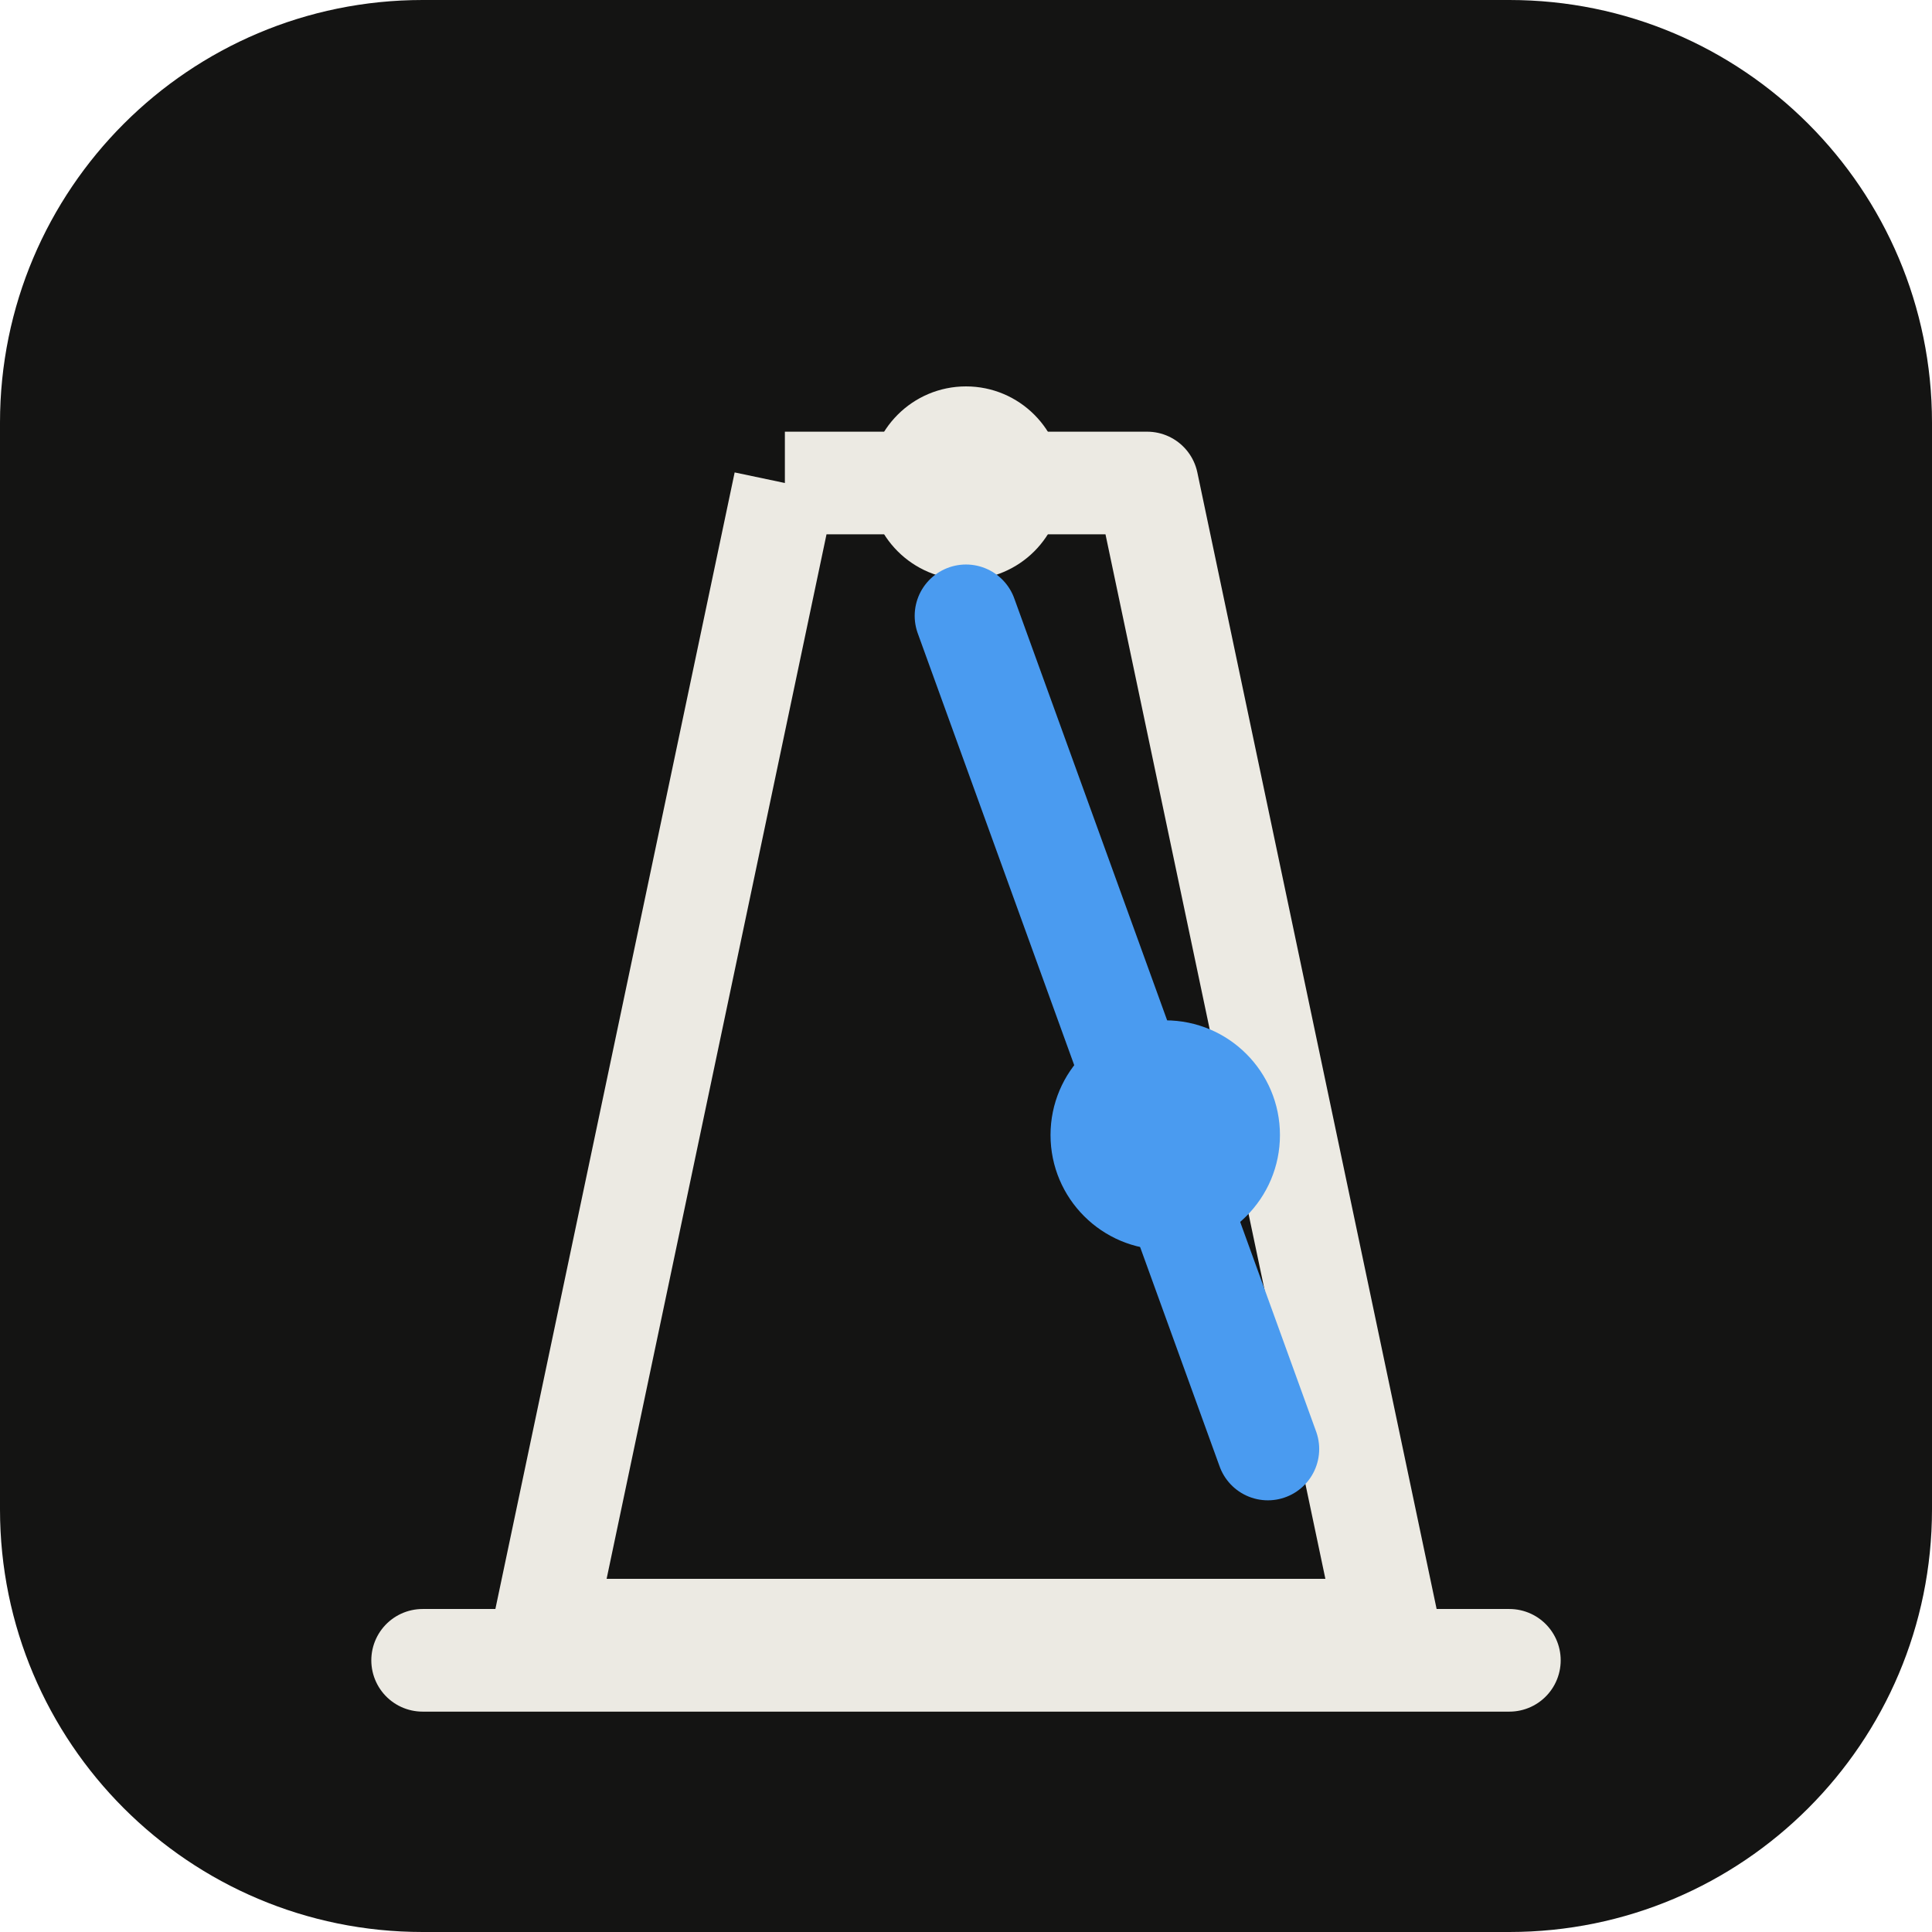
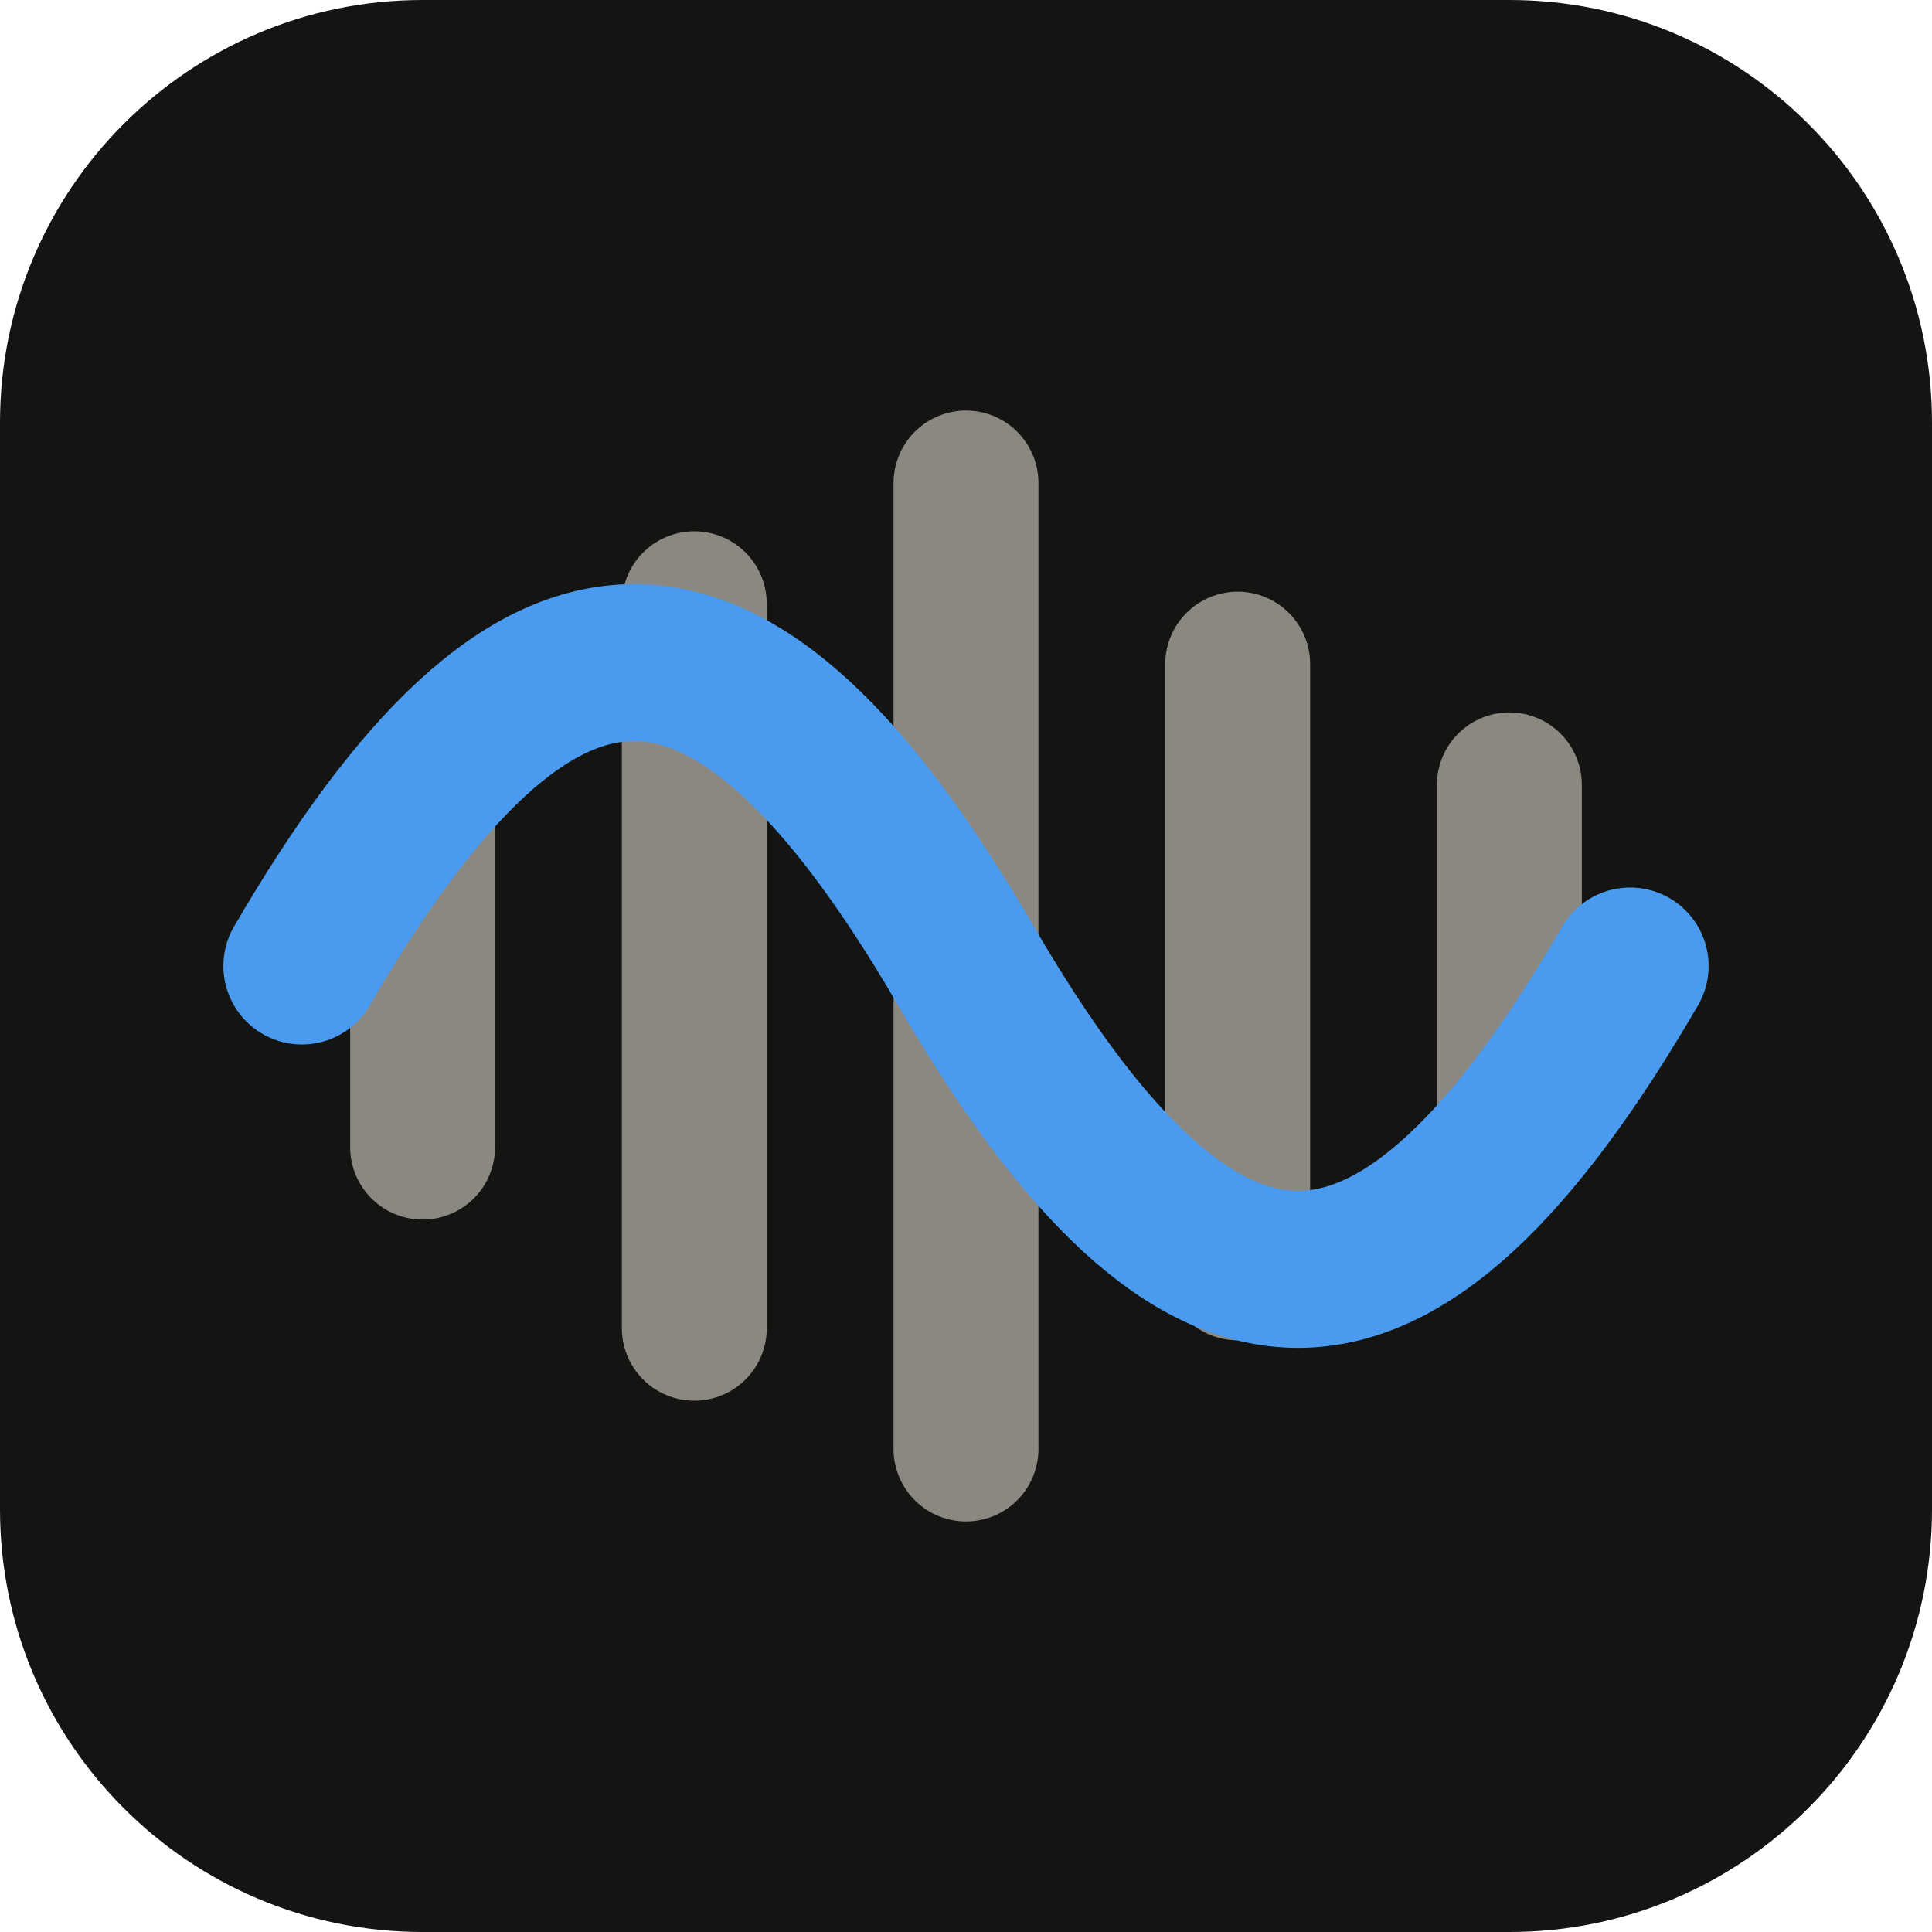
<svg xmlns="http://www.w3.org/2000/svg" viewBox="0 0 32 32">
  <rect width="32" height="32" rx="7" fill="#141413" />
-   <path d="M13,8 L19,8 L23,27 L9,27 L13,8" fill="none" stroke="#eceae3" stroke-width="1.7" stroke-linejoin="round" />
-   <line x1="7" y1="27.5" x2="25" y2="27.5" stroke="#eceae3" stroke-width="1.7" stroke-linecap="round" />
-   <circle cx="16" cy="8" r="1.6" fill="#eceae3" />
-   <line x1="16" y1="10.2" x2="21" y2="24" stroke="#4a9bf0" stroke-width="1.7" stroke-linecap="round" />
-   <circle cx="19.3" cy="18.8" r="1.9" fill="#4a9bf0" />
+   <line x1="7" y1="13" x2="7" y2="19" stroke="#8a8880" stroke-width="2.4" stroke-linecap="round" />
+   <line x1="11.5" y1="10" x2="11.5" y2="22" stroke="#8a8880" stroke-width="2.4" stroke-linecap="round" />
+   <line x1="16" y1="8" x2="16" y2="24" stroke="#8a8880" stroke-width="2.4" stroke-linecap="round" />
+   <line x1="20.5" y1="11" x2="20.5" y2="21" stroke="#8a8880" stroke-width="2.4" stroke-linecap="round" />
+   <line x1="25" y1="13" x2="25" y2="19" stroke="#8a8880" stroke-width="2.4" stroke-linecap="round" />
+   <path d="M5,16 C8.9,9.3 12.1,9.3 16,16 C19.9,22.7 23.1,22.7 27,16" fill="none" stroke="#4a9bf0" stroke-width="2.6" stroke-linecap="round" />
</svg>
